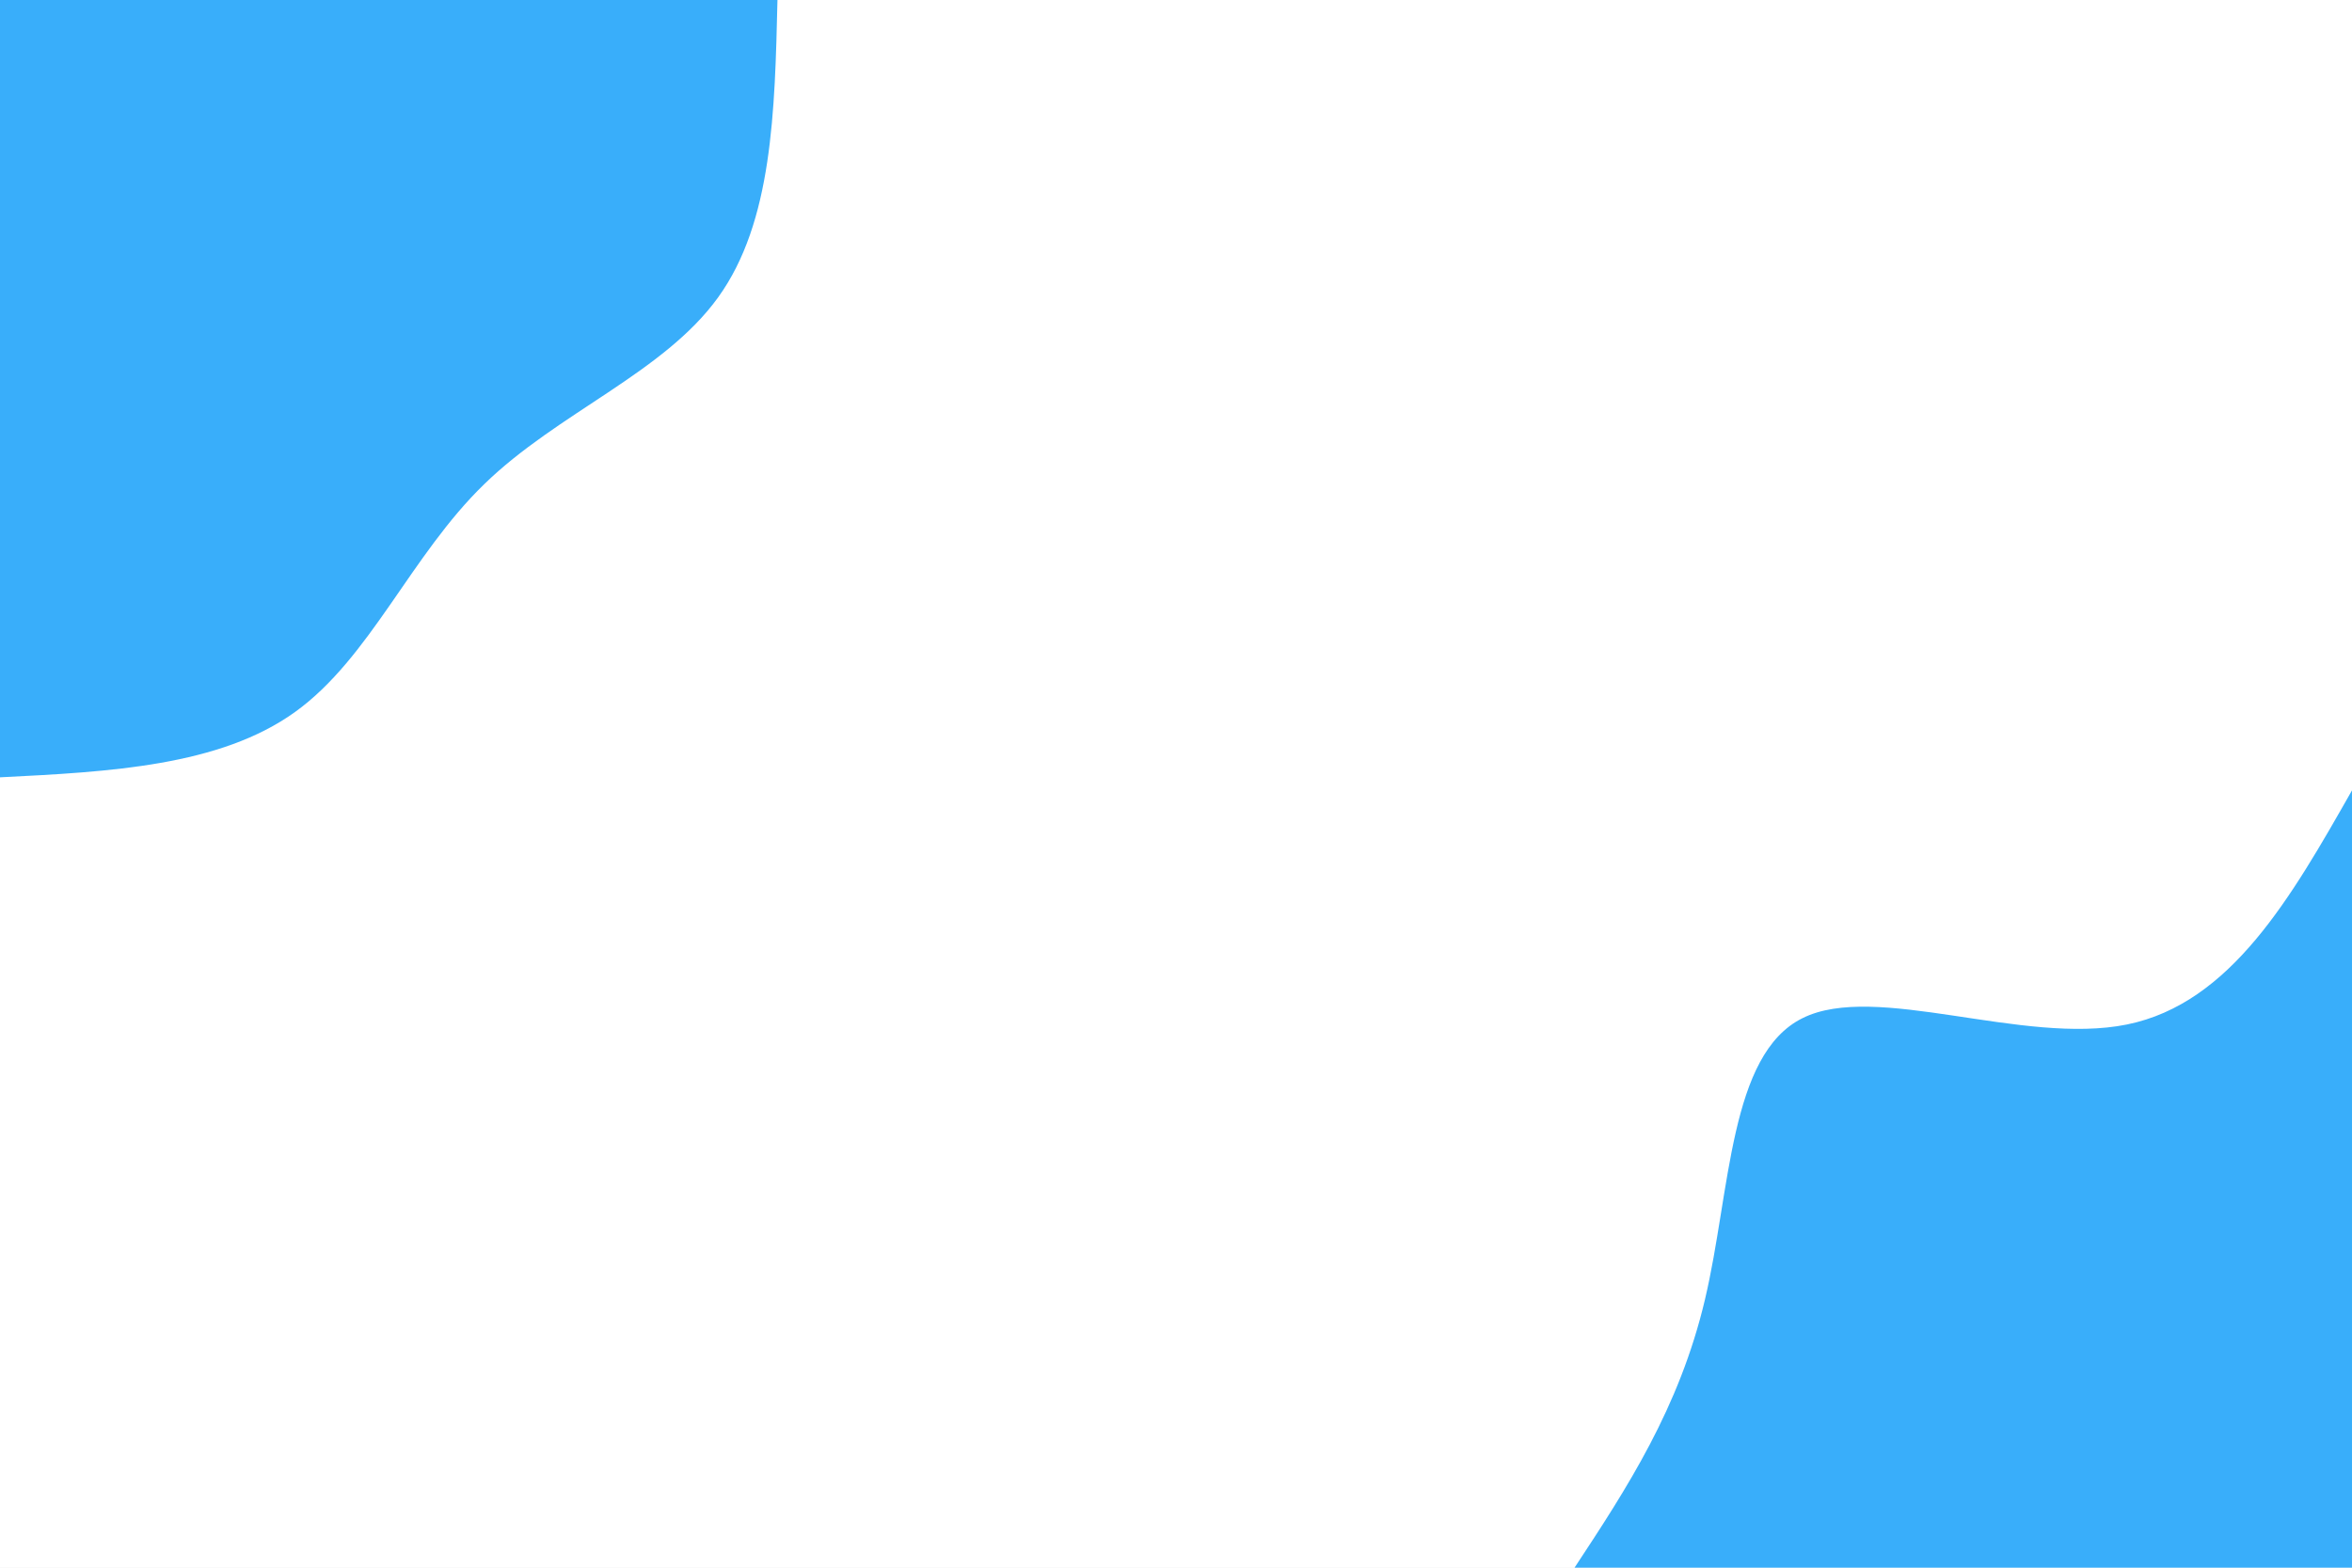
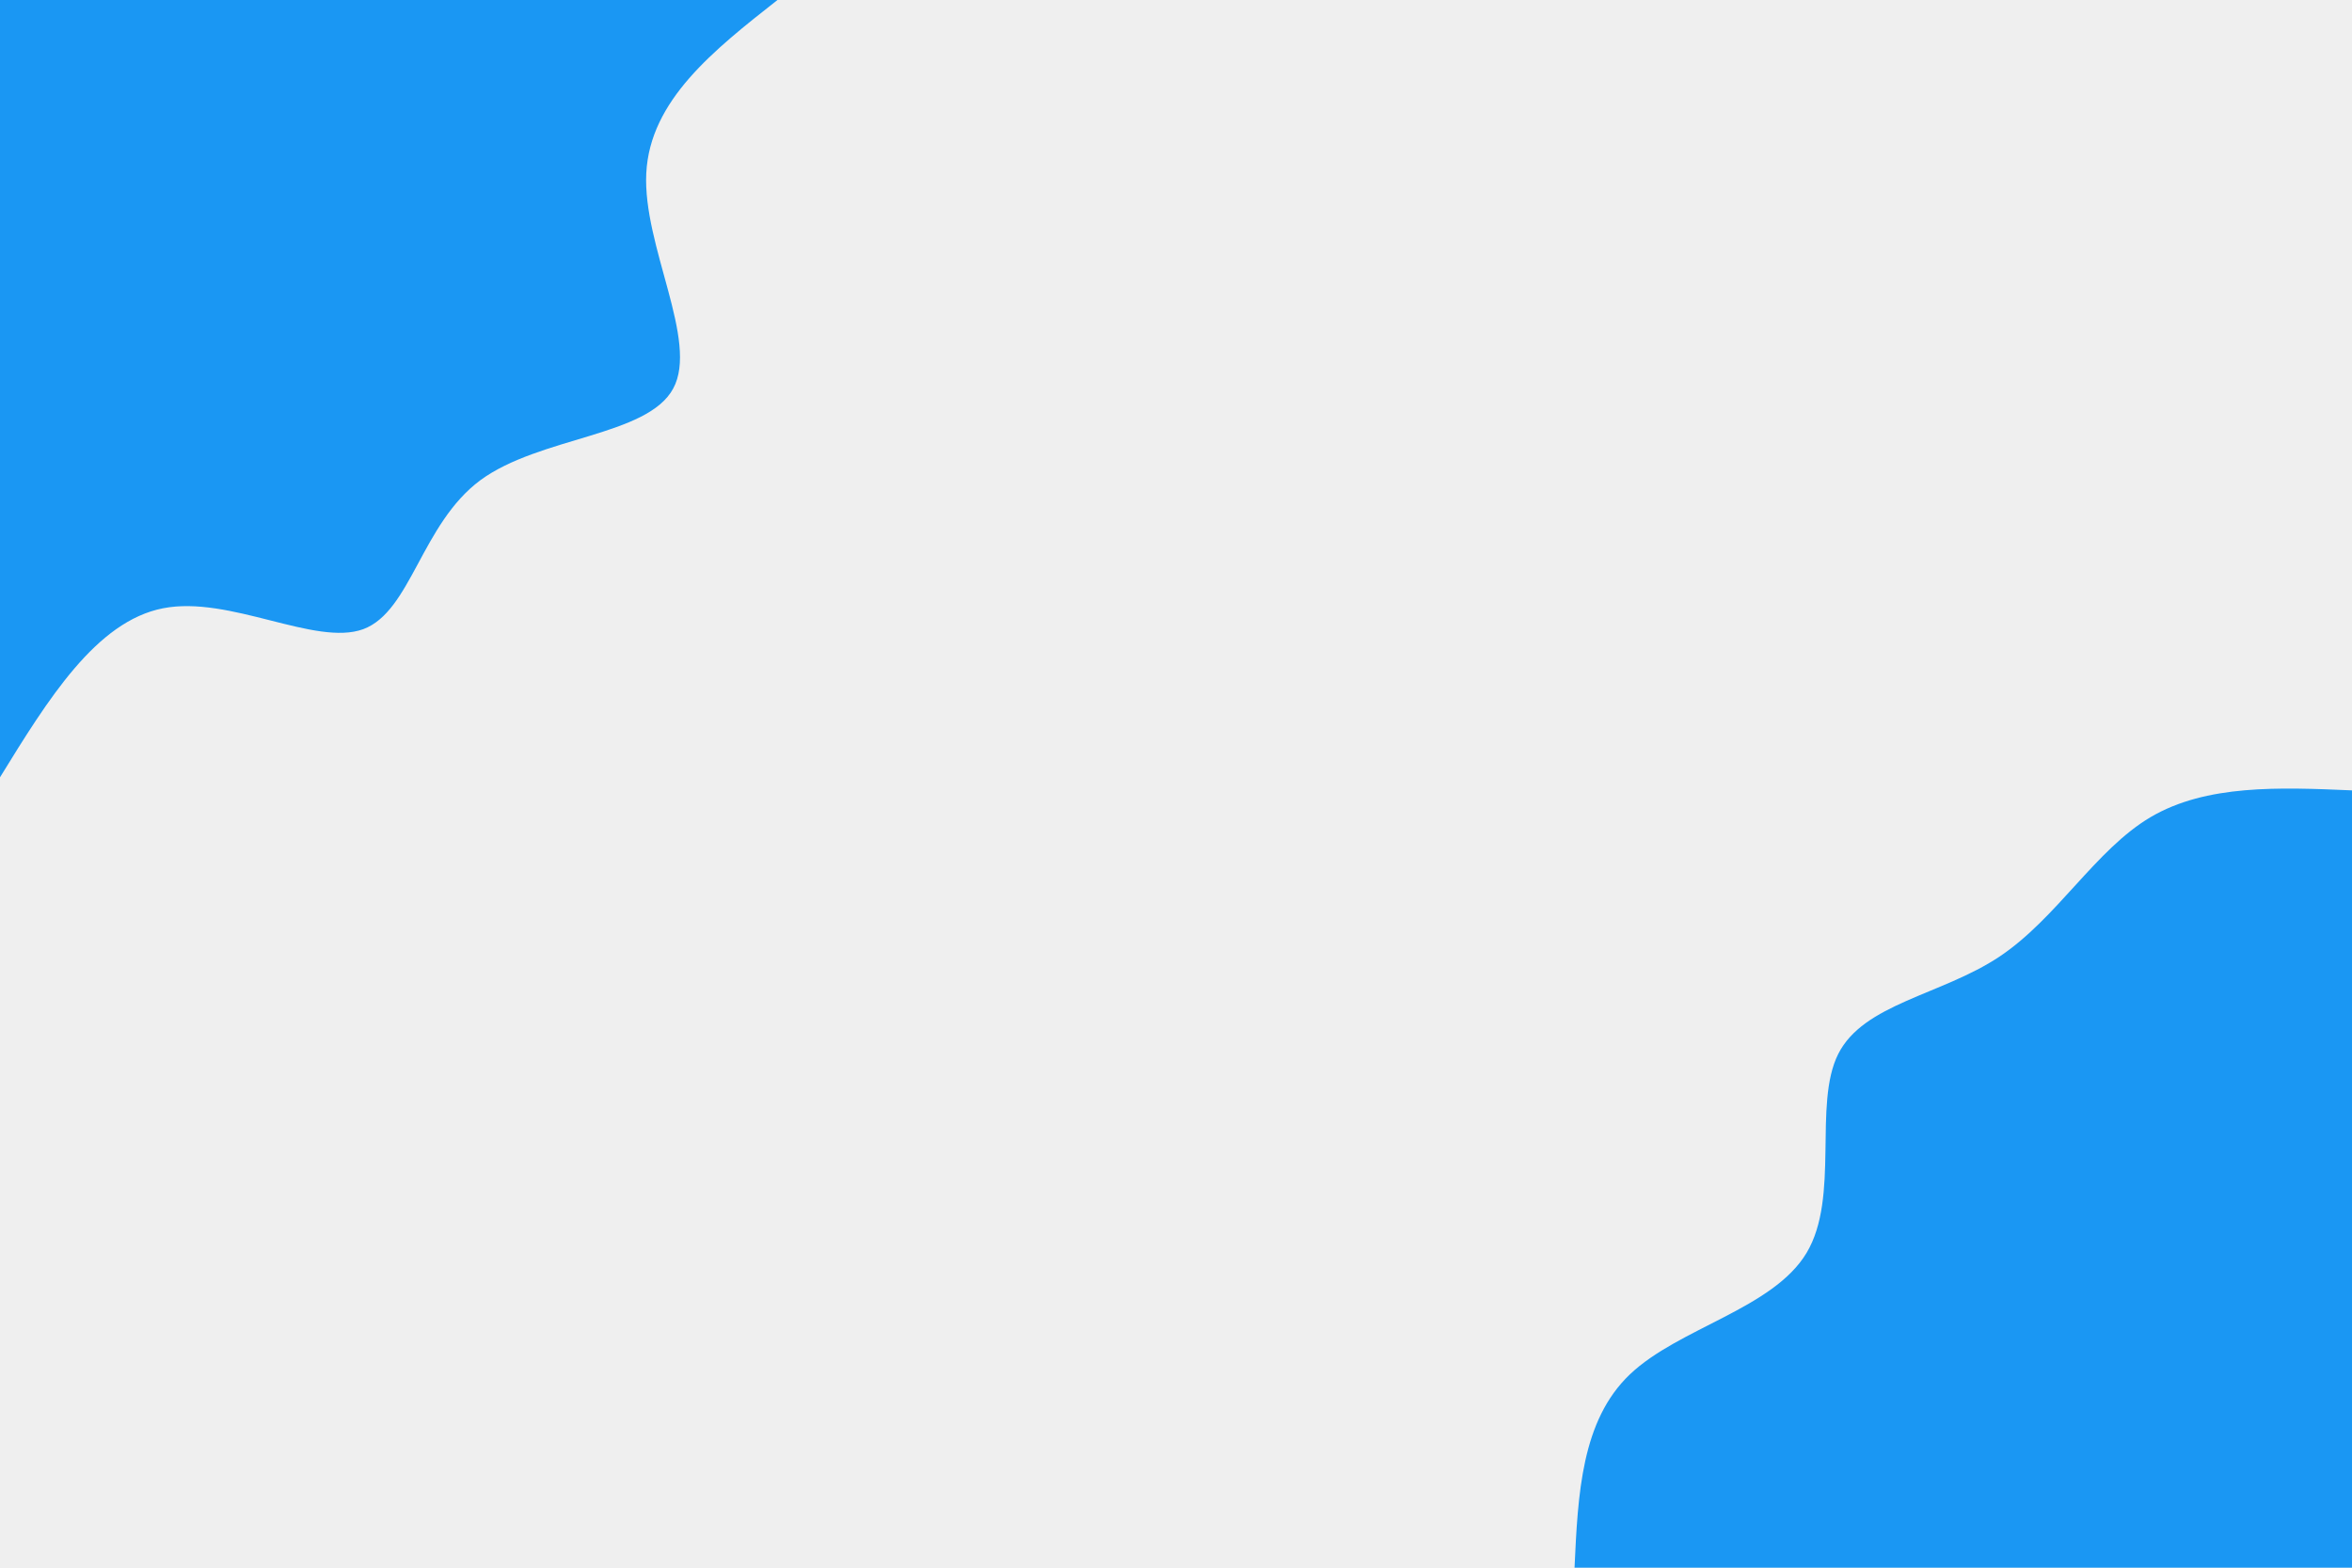
<svg xmlns="http://www.w3.org/2000/svg" id="visual" viewBox="0 0 900 600" width="900" height="600" version="1.1">
-   <rect x="0" y="0" width="900" height="600" fill="#ffffff" />
+   <rect x="0" y="0" width="900" height="600" fill="#EFEFEF" />
  <defs>
    <linearGradient id="grad1_0" x1="33.3%" y1="100%" x2="100%" y2="0%">
-       <stop offset="20%" stop-color="#ffffff" stop-opacity="1" />
-       <stop offset="80%" stop-color="#ffffff" stop-opacity="1" />
+       <stop offset="20%" stop-color="#efefef" stop-opacity="1" />
+       <stop offset="80%" stop-color="#efefef" stop-opacity="1" />
    </linearGradient>
  </defs>
  <defs>
    <linearGradient id="grad2_0" x1="0%" y1="100%" x2="66.7%" y2="0%">
-       <stop offset="20%" stop-color="#ffffff" stop-opacity="1" />
-       <stop offset="80%" stop-color="#ffffff" stop-opacity="1" />
+       <stop offset="20%" stop-color="#efefef" stop-opacity="1" />
+       <stop offset="80%" stop-color="#efefef" stop-opacity="1" />
    </linearGradient>
  </defs>
  <g transform="translate(900, 600)">
-     <path d="M-297.5 0C-277.4 -30.5 -257.4 -61.1 -247.6 -102.6C-237.8 -144 -238.3 -196.4 -210.3 -210.3C-182.4 -224.3 -125.9 -199.8 -86.1 -207.9C-46.3 -216 -23.2 -256.7 0 -297.5L0 0Z" fill="#39aefa" />
+     <path d="M-297.5 0C-296.2 -28.1 -294.9 -56.3 -276.3 -74C-257.6 -91.8 -221.5 -99.1 -208.7 -120.5C-195.9 -141.9 -206.3 -177.3 -196.6 -196.6C-186.9 -215.9 -157.2 -219.1 -135 -233.8C-112.8 -248.6 -98.2 -274.8 -77 -287.3C-55.7 -299.8 -27.9 -298.7 0 -297.5L0 0Z" fill="#1a97f3" />
  </g>
  <g transform="translate(0, 0)">
-     <path d="M297.5 0C296.5 42.5 295.6 85 274.8 113.8C254 142.7 213.3 158 185.3 185.3C157.2 212.5 141.7 251.8 112.9 272.5C84.1 293.2 42.1 295.4 0 297.5L0 0Z" fill="#39aefa" />
+     <path d="M297.5 0C273.1 19.2 248.7 38.4 247.3 66.3C245.9 94.1 267.5 130.5 257.6 148.7C247.8 167 206.5 167.1 183.8 183.8C161.2 200.6 157.3 234 139 240.8C120.7 247.5 87.9 227.8 62.4 232.8C36.8 237.8 18.4 267.6 0 297.5L0 0Z" fill="#1a97f3" />
  </g>
</svg>
